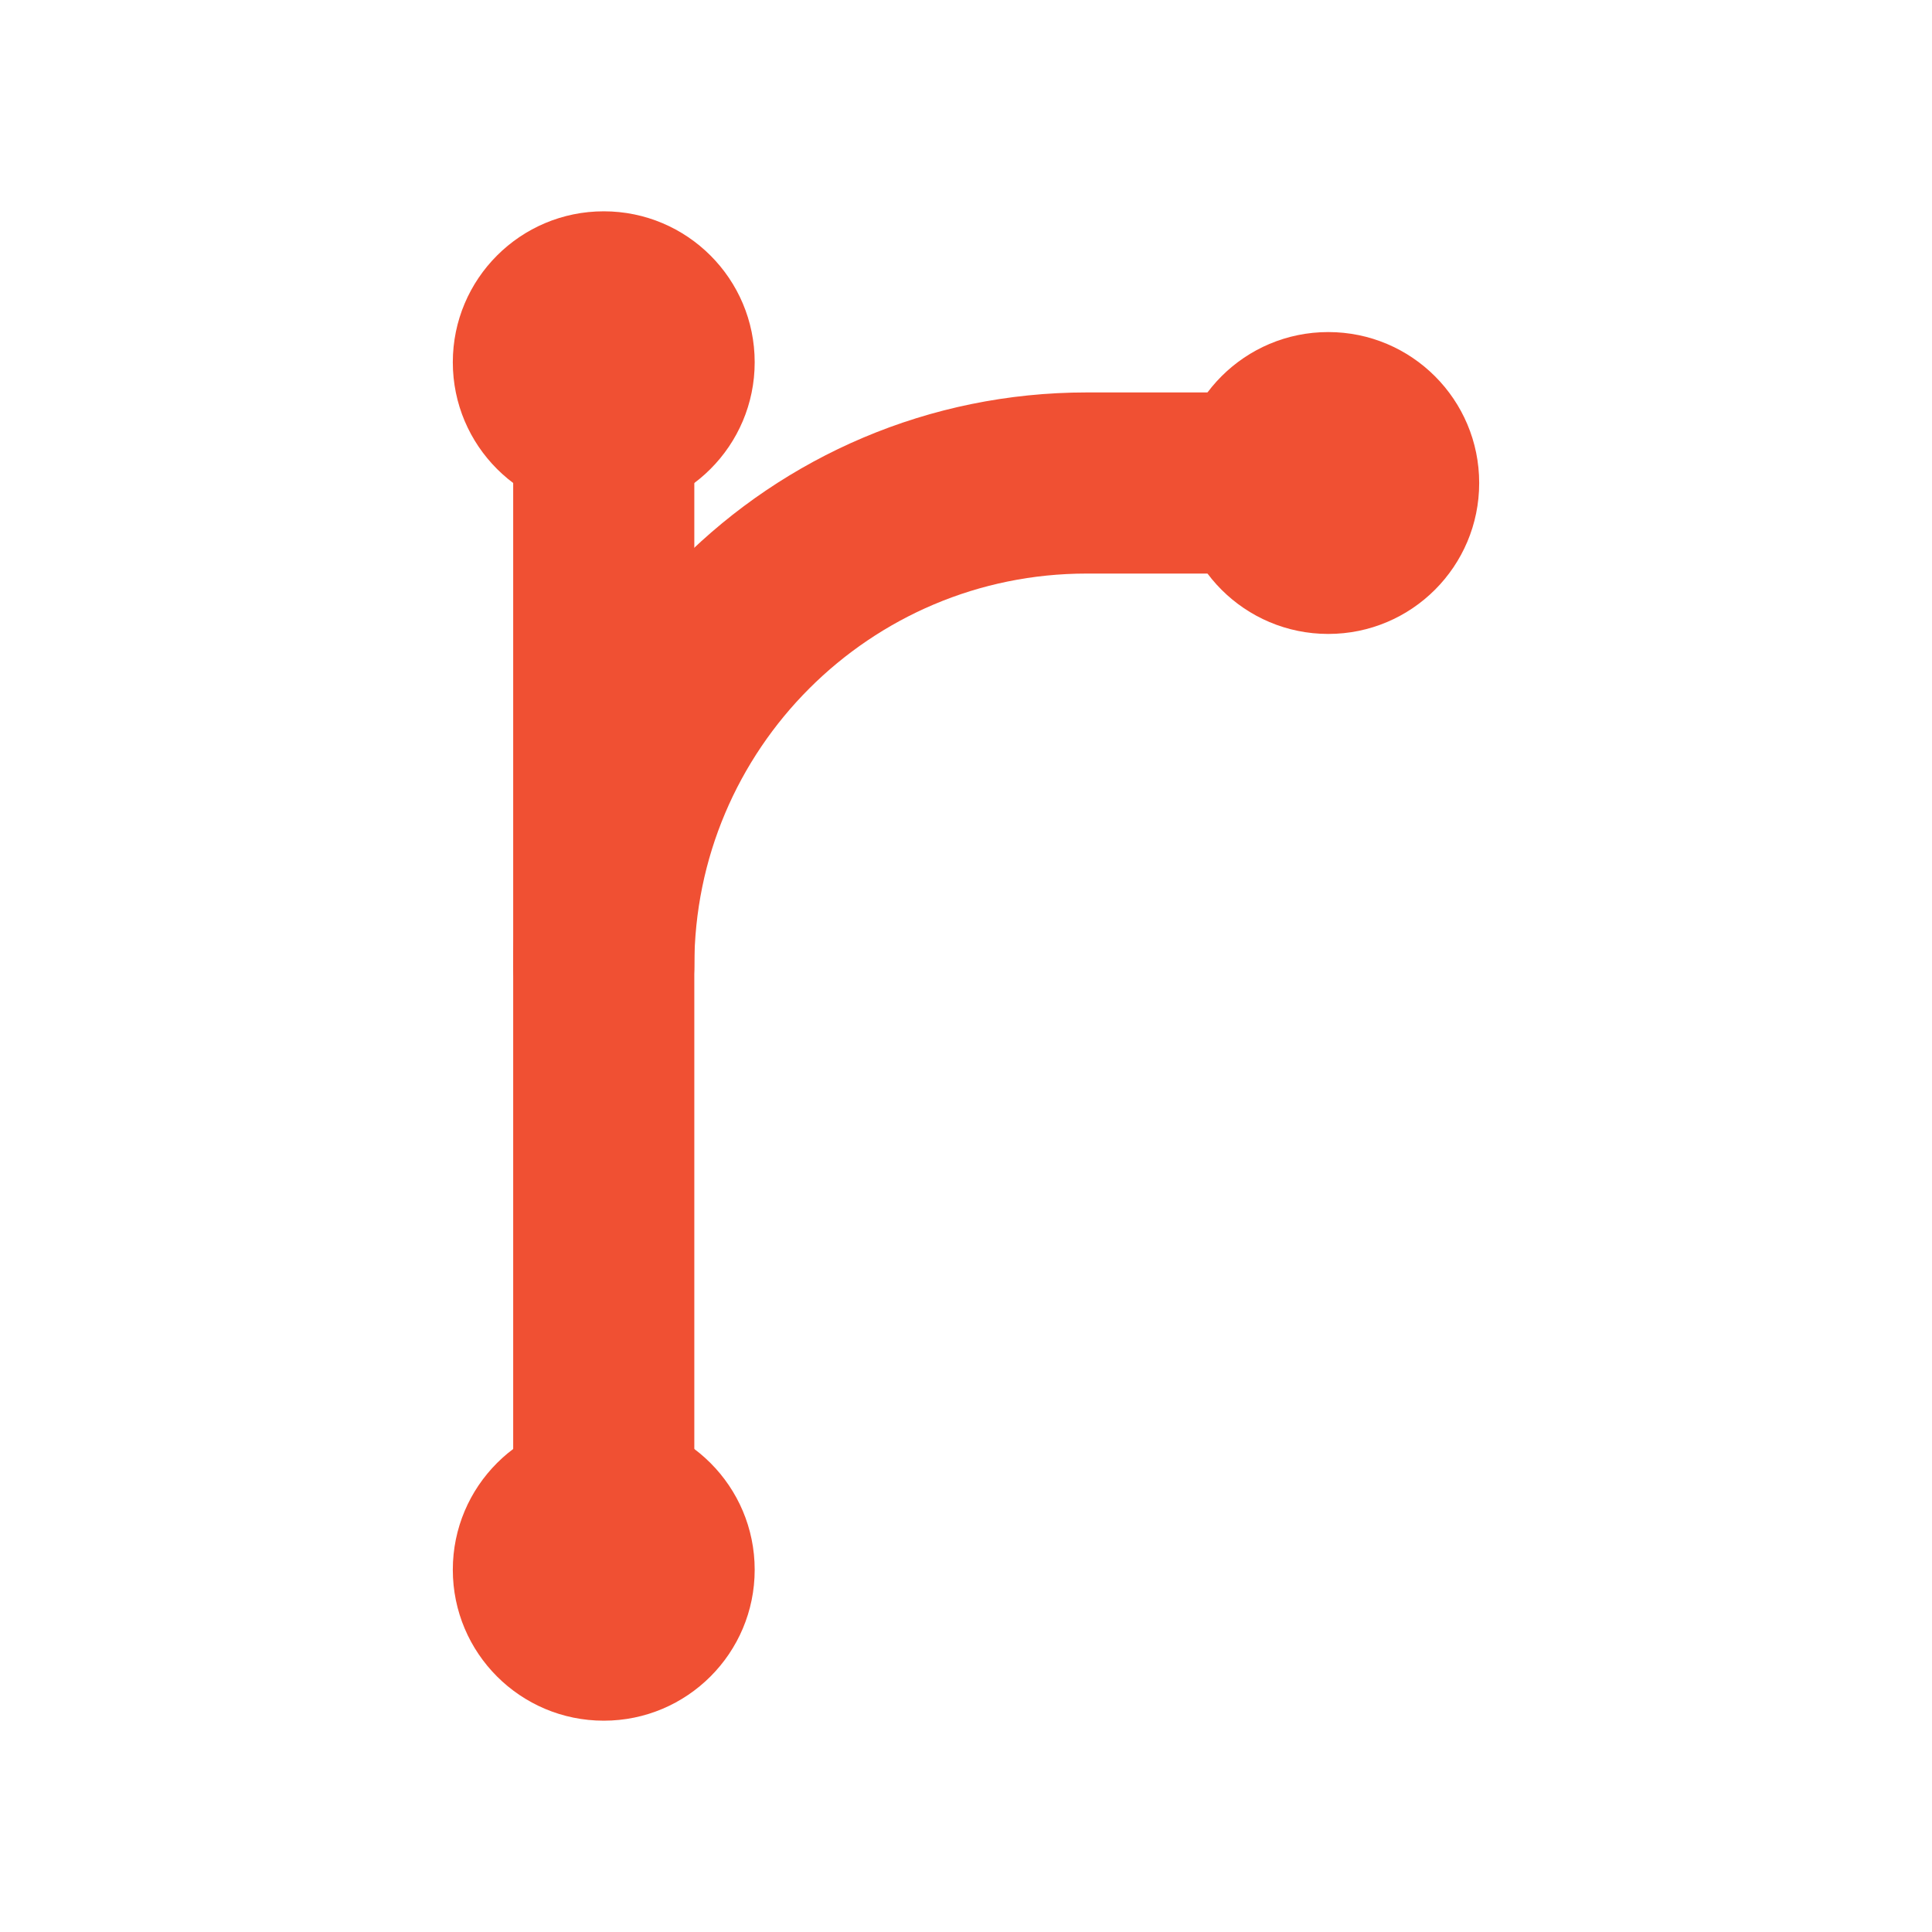
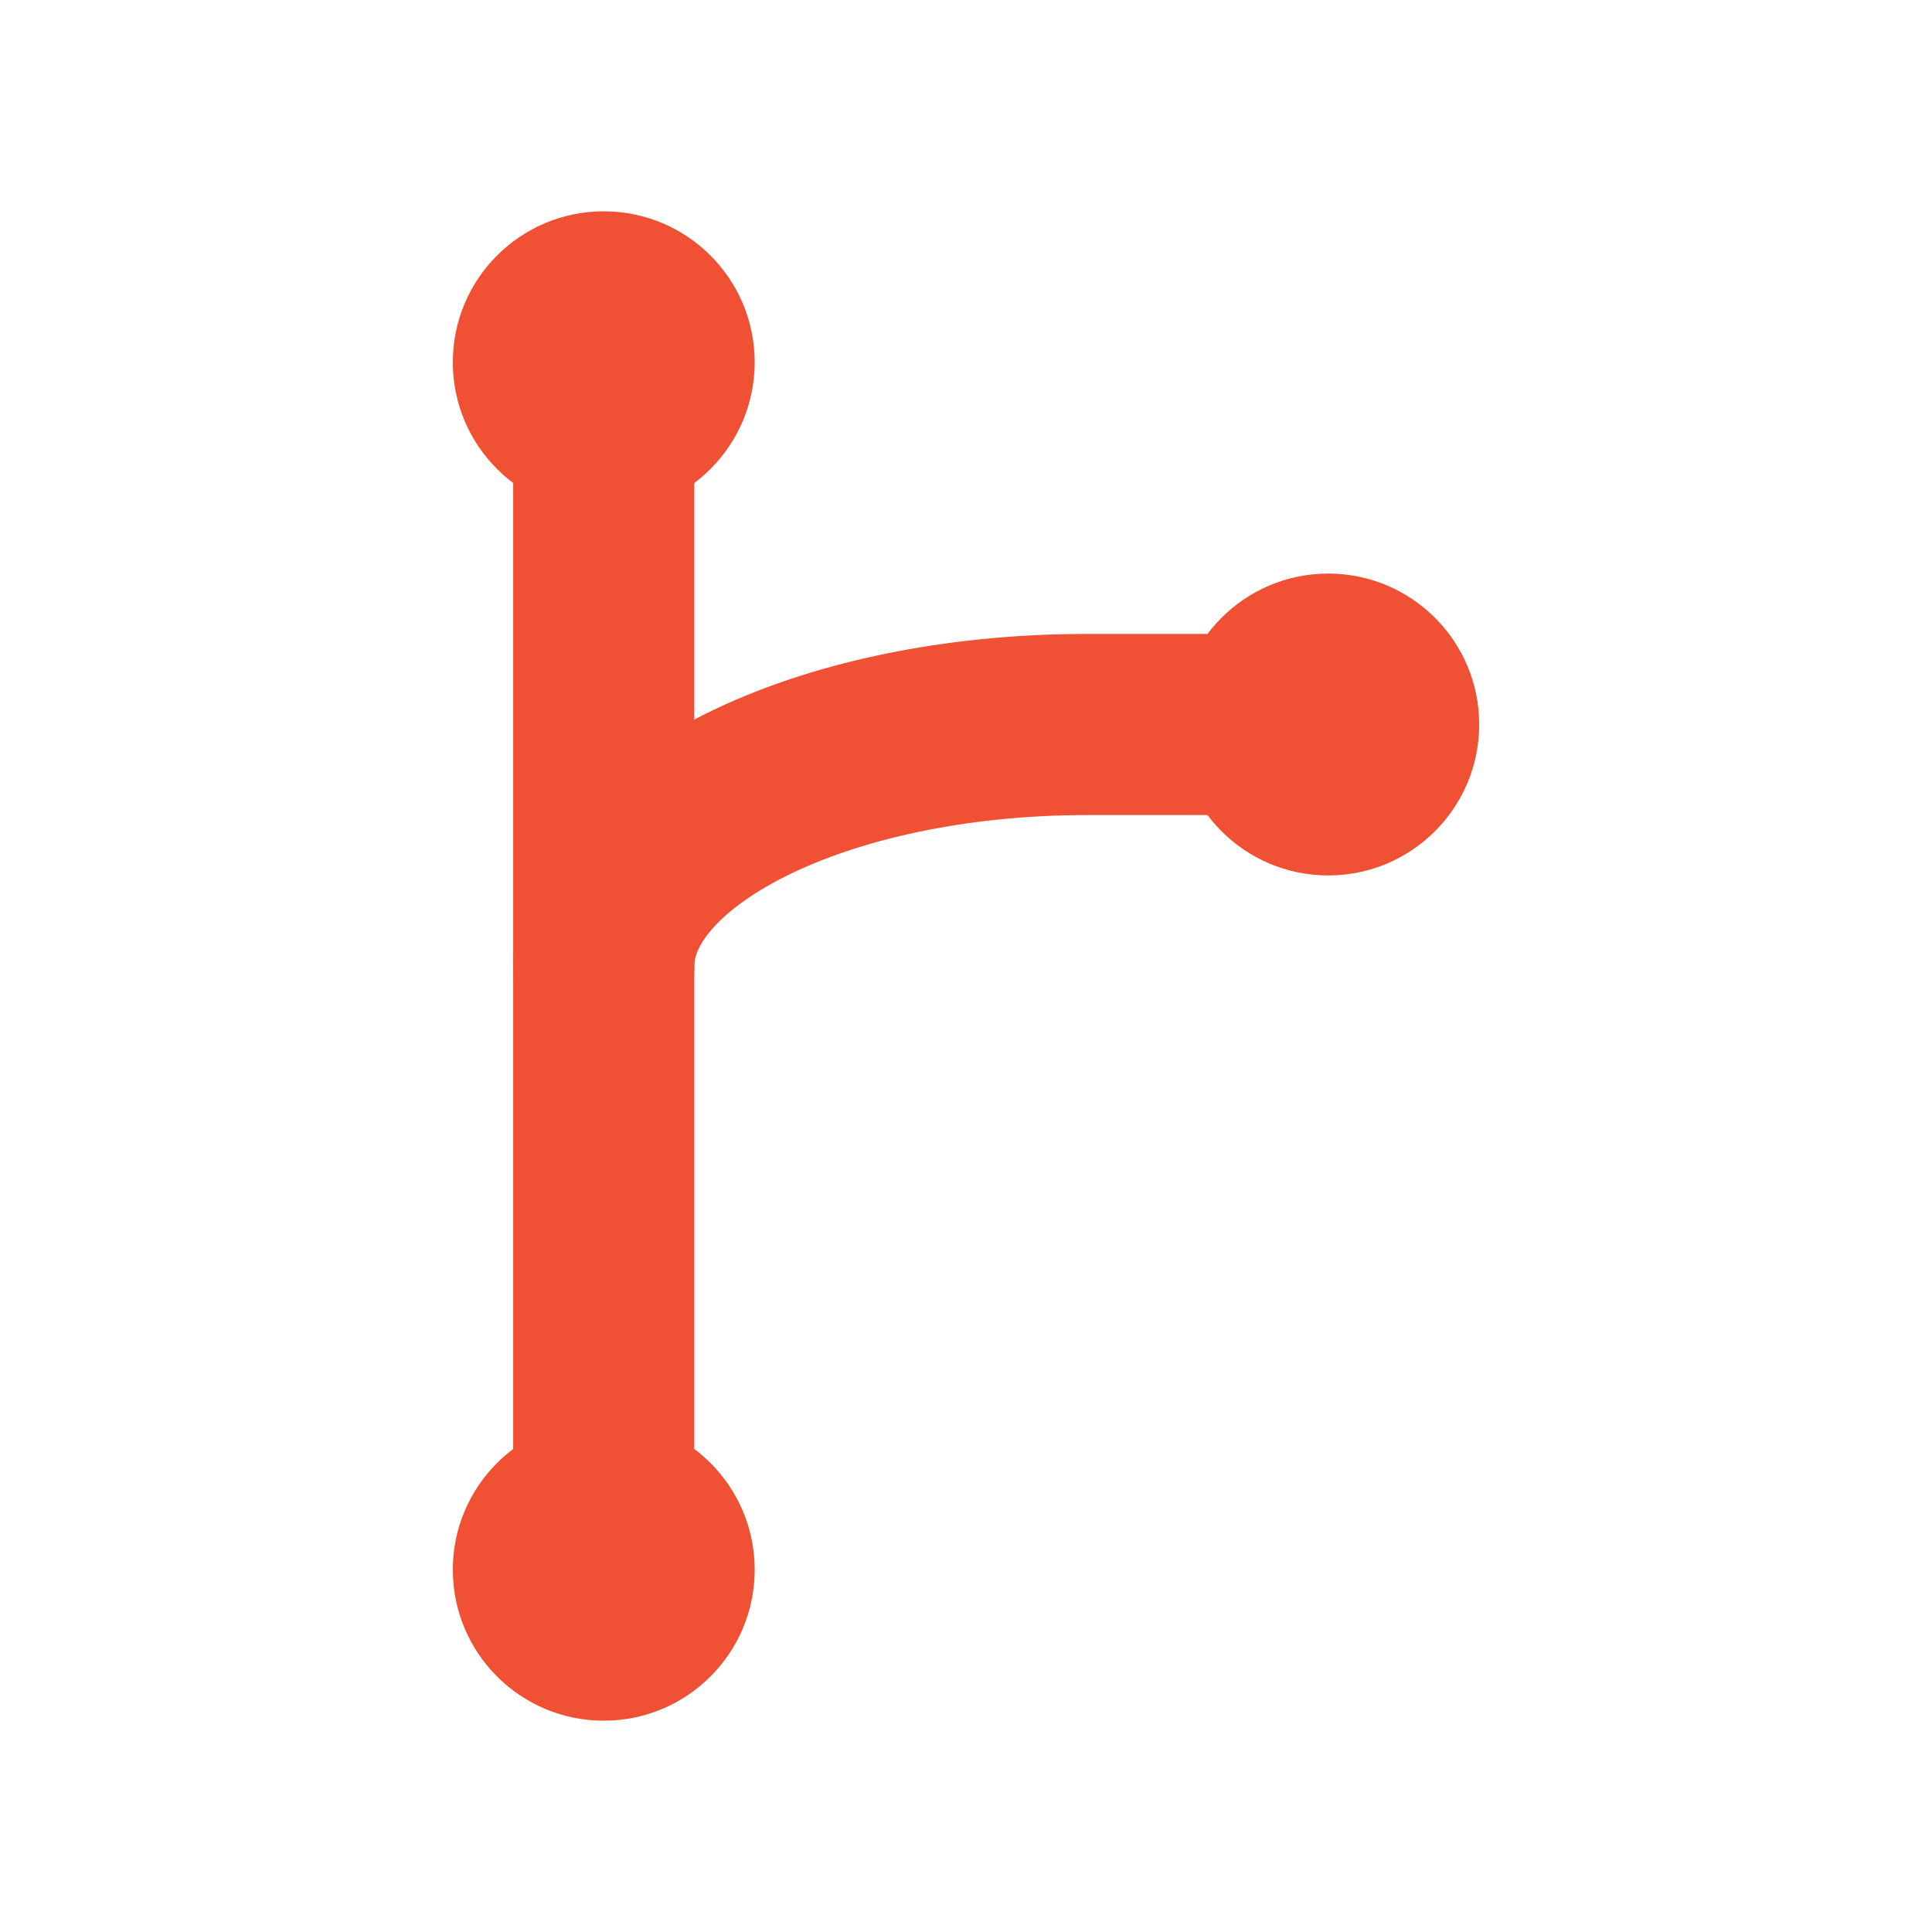
<svg xmlns="http://www.w3.org/2000/svg" viewBox="0 0 128 128" role="img" aria-label="Git">
  <g fill="none" stroke="#f05033" stroke-width="12" stroke-linecap="round" stroke-linejoin="round">
    <path d="M40 24v80" />
-     <path d="M40 64c0-17.673 14.327-32 32-32h16" />
+     <path d="M40 64c0-8.837 14.327-16 32-16h16" />
  </g>
  <g fill="#f05033">
    <circle cx="40" cy="24" r="10" />
-     <circle cx="88" cy="32" r="10" />
+     <circle cx="88" cy="48" r="10" />
    <circle cx="40" cy="104" r="10" />
  </g>
</svg>
